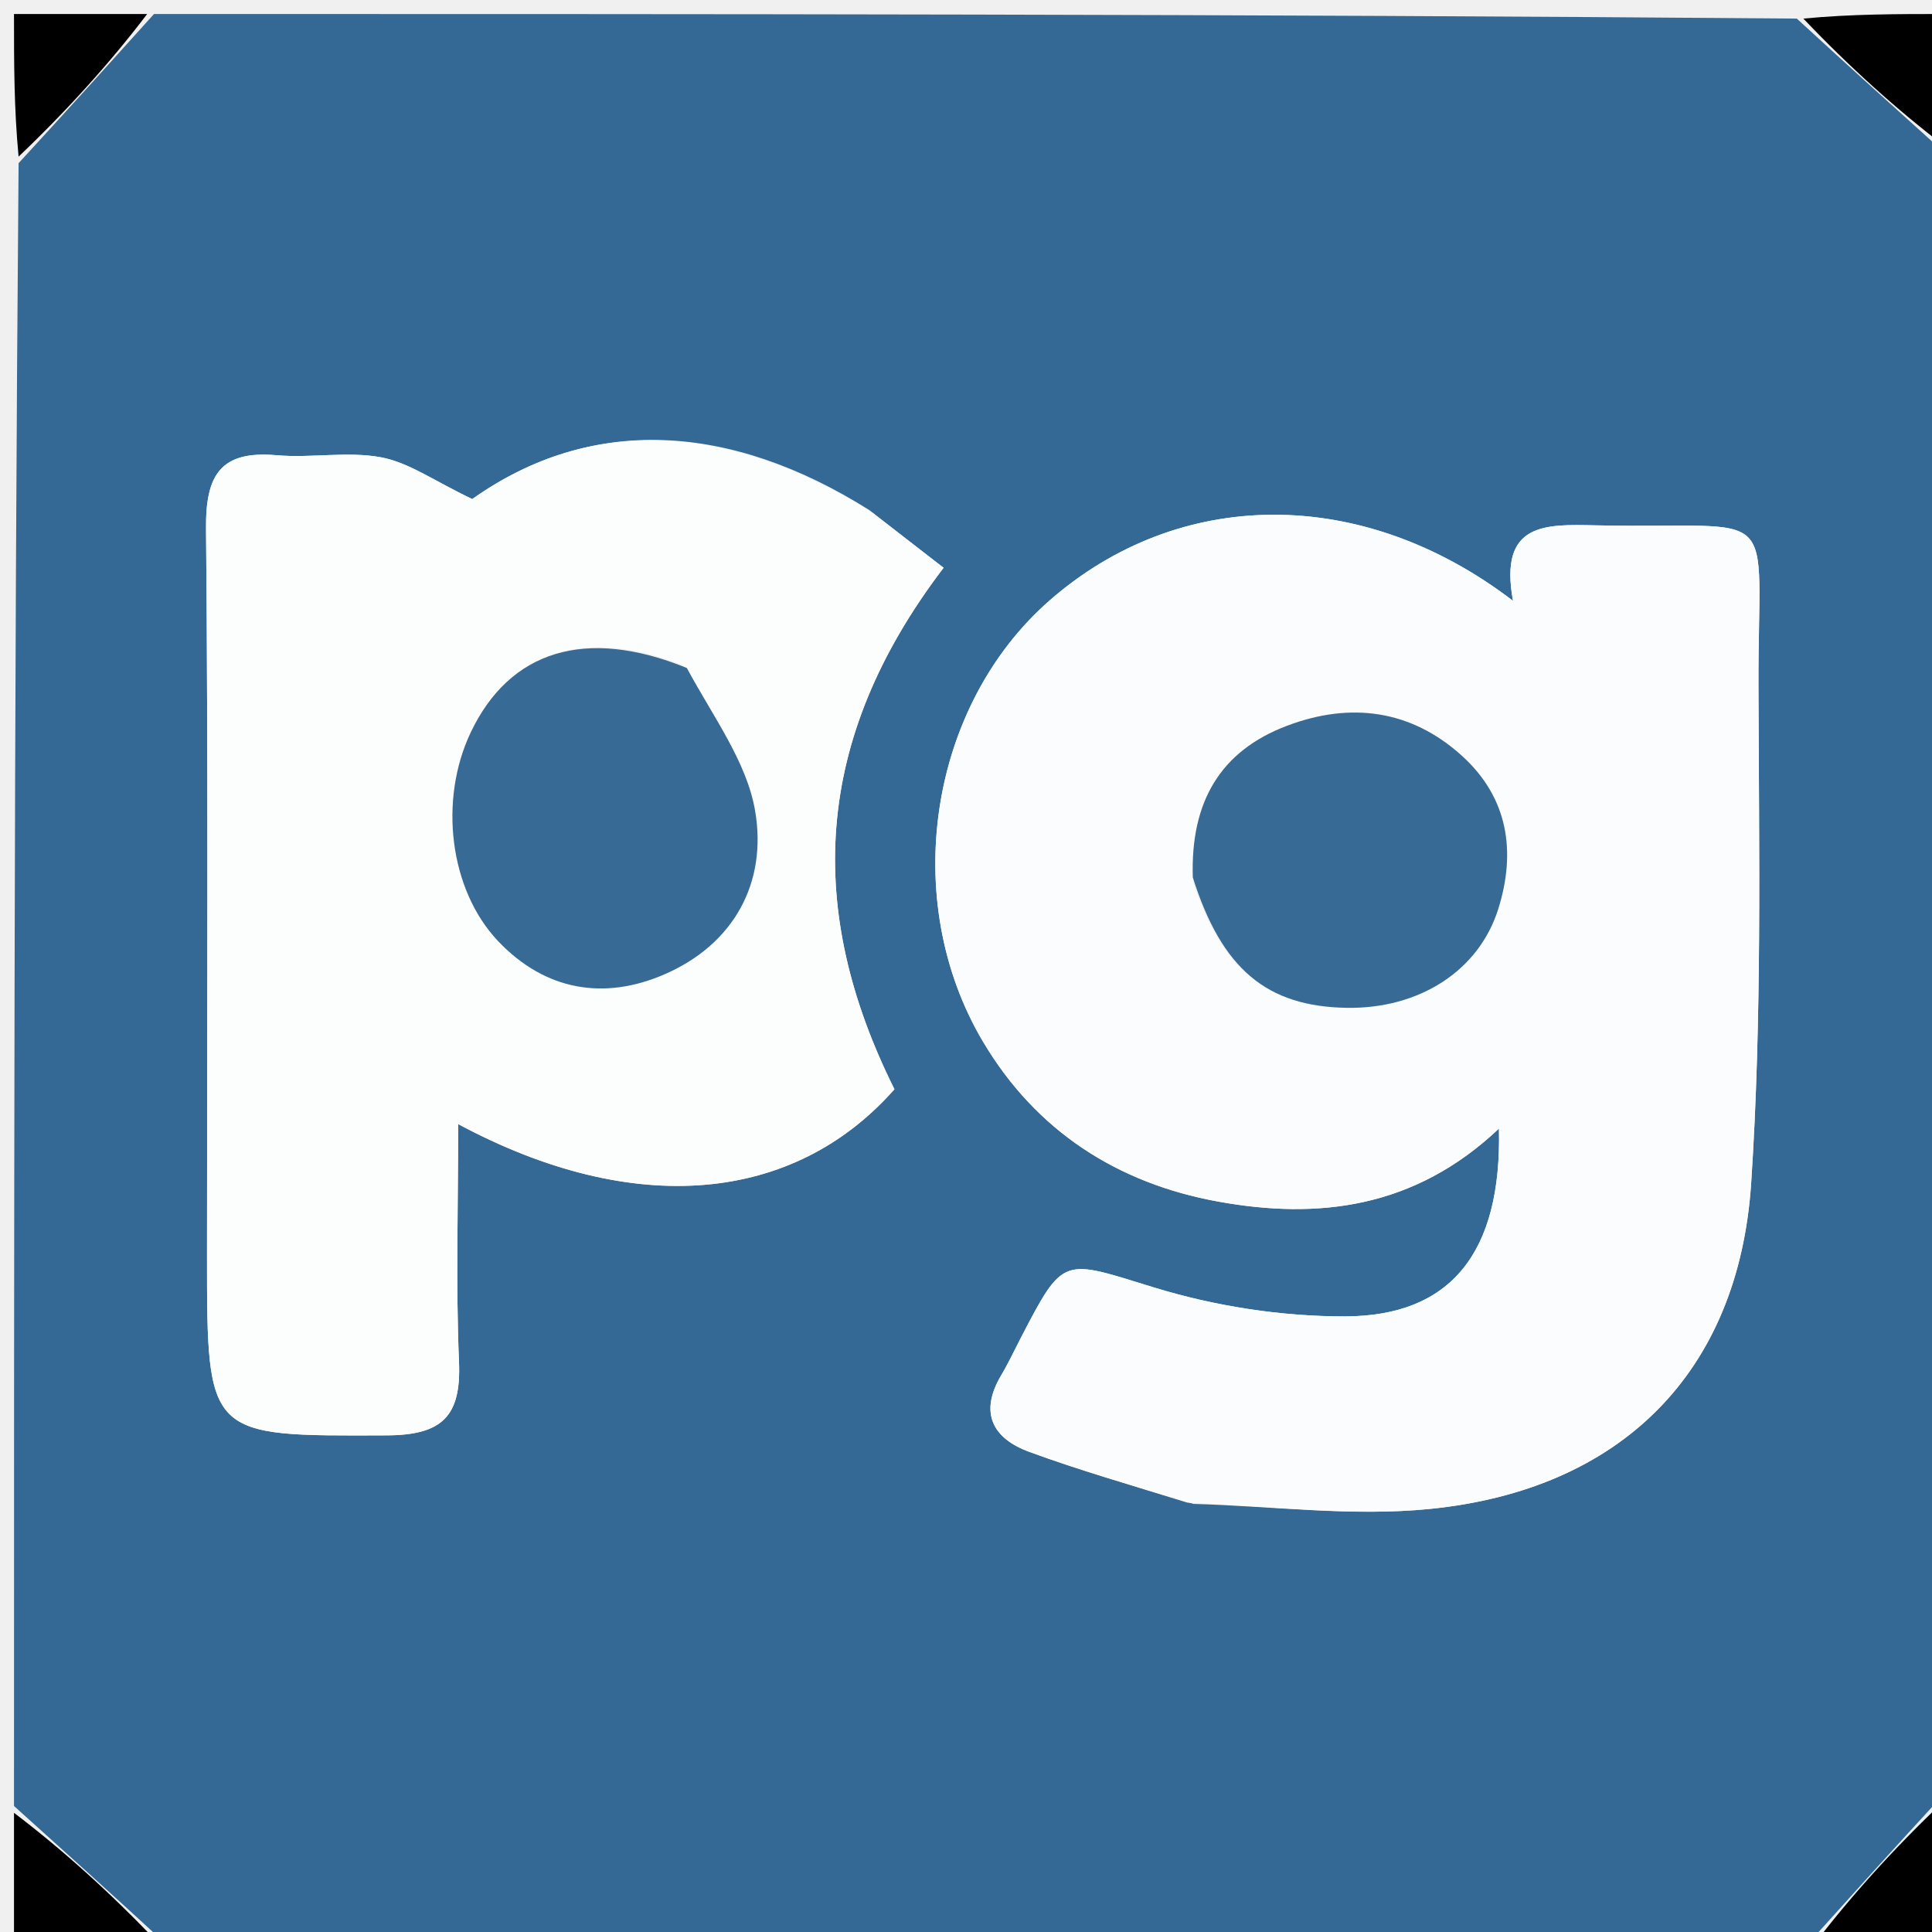
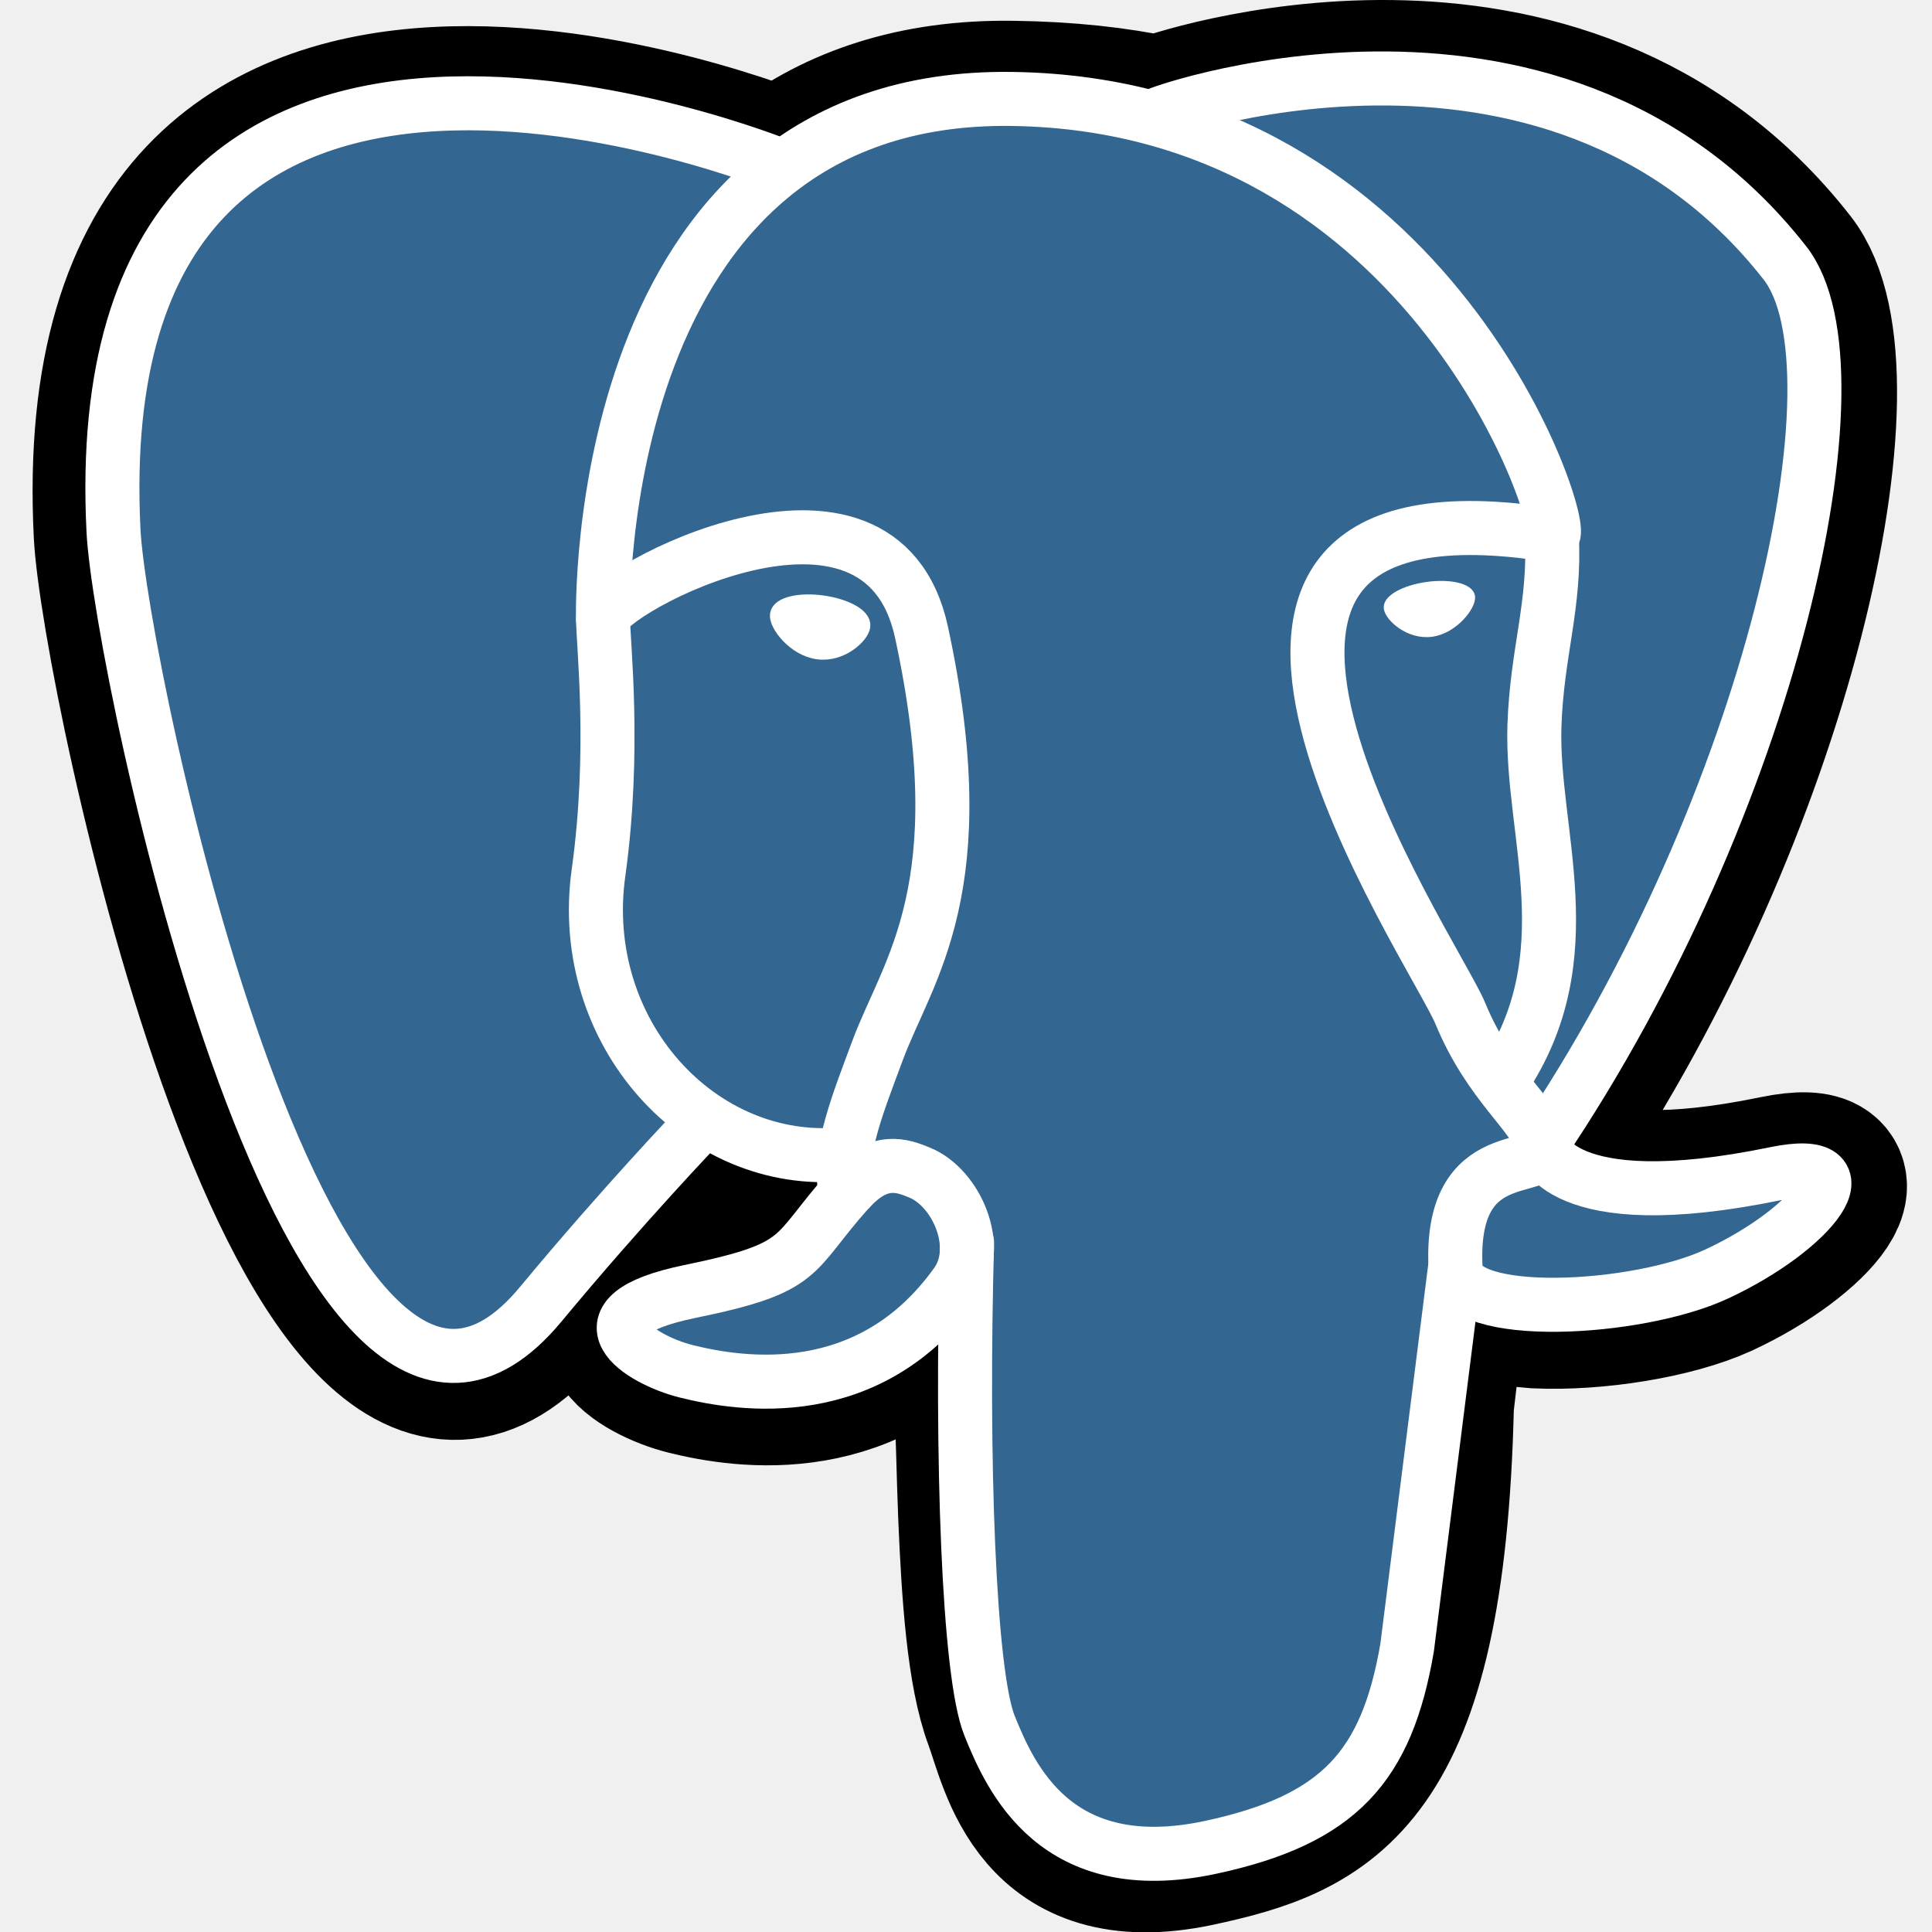
- <svg xmlns="http://www.w3.org/2000/svg" version="1.1" id="Layer_1" x="0px" y="0px" width="100%" viewBox="0 0 138 138" enable-background="new 0 0 138 138" xml:space="preserve">
-   <path fill="#336994" opacity="1" stroke="none" d=" M1,129   C1,89.979 1,50.958 1.328,11.656   C4.77,7.916 7.885,4.458 11,1   C50.021,1 89.042,1 128.344,1.328   C132.084,4.77 135.542,7.885 139,11   C139,50.021 139,89.042 138.672,128.344   C135.23,132.084 132.115,135.542 129,139   C89.979,139 50.958,139 11.658,138.673   C7.92,135.231 4.46,132.115 1,129  M85.238,107.422   C90.876,107.58 96.573,108.336 102.138,107.78   C115.749,106.419 124.188,98.066 125.084,84.503   C125.862,72.737 125.642,60.895 125.604,49.086   C125.56,35.599 127.491,37.814 113.952,37.524   C110.397,37.448 107.037,37.296 108.072,42.916   C97.217,34.612 84.179,34.832 74.97,42.891   C66.355,50.431 64.214,64.293 70.213,74.401   C74.008,80.793 79.819,84.522 87.01,85.827   C94.152,87.124 101.044,86.316 107.067,80.613   C107.279,89.513 103.592,94.009 96.088,94.027   C91.526,94.038 86.8,93.301 82.434,91.963   C75.895,89.958 76.002,89.608 72.91,95.574   C72.451,96.46 72.029,97.367 71.52,98.223   C69.928,100.895 70.883,102.741 73.529,103.709   C77.1,105.016 80.761,106.073 85.238,107.422  M62.084,36.428   C52.131,30.162 42.207,29.638 33.733,35.647   C30.996,34.344 29.198,33.034 27.225,32.666   C24.811,32.216 22.235,32.734 19.757,32.516   C15.762,32.165 14.68,33.919 14.716,37.741   C14.88,55.052 14.787,72.365 14.787,89.678   C14.787,102.717 14.787,102.577 27.63,102.526   C31.59,102.51 32.948,101.158 32.786,97.285   C32.555,91.764 32.727,86.226 32.727,80.293   C45.301,87.032 56.702,85.95 63.889,77.803   C57.56,65.115 57.982,52.903 67.4,40.555   C65.822,39.336 64.246,38.118 62.084,36.428  z" />
-   <path fill="#000000" opacity="1" stroke="none" d=" M10.513,1   C7.885,4.458 4.77,7.916 1.328,11.187   C1,7.748 1,4.495 1,1   C4.007,1 7.017,1 10.513,1  z" />
-   <path fill="#000000" opacity="1" stroke="none" d=" M139,10.513   C135.542,7.885 132.084,4.77 128.813,1.328   C132.252,1 135.505,1 139,1   C139,4.007 139,7.017 139,10.513  z" />
-   <path fill="#000000" opacity="1" stroke="none" d=" M1,129.487   C4.46,132.115 7.92,135.231 11.19,138.673   C7.748,139 4.495,139 1,139   C1,135.993 1,132.983 1,129.487  z" />
-   <path fill="#000000" opacity="1" stroke="none" d=" M129.487,139   C132.115,135.542 135.23,132.084 138.672,128.813   C139,132.252 139,135.505 139,139   C135.993,139 132.983,139 129.487,139  z" />
-   <path fill="#FBFCFD" opacity="1" stroke="none" d=" M84.811,107.329   C80.761,106.073 77.1,105.016 73.529,103.709   C70.883,102.741 69.928,100.895 71.52,98.223   C72.029,97.367 72.451,96.46 72.91,95.574   C76.002,89.608 75.895,89.958 82.434,91.963   C86.8,93.301 91.526,94.038 96.088,94.027   C103.592,94.009 107.279,89.513 107.067,80.613   C101.044,86.316 94.152,87.124 87.01,85.827   C79.819,84.522 74.008,80.793 70.213,74.401   C64.214,64.293 66.355,50.431 74.97,42.891   C84.179,34.832 97.217,34.612 108.072,42.916   C107.037,37.296 110.397,37.448 113.952,37.524   C127.491,37.814 125.56,35.599 125.604,49.086   C125.642,60.895 125.862,72.737 125.084,84.503   C124.188,98.066 115.749,106.419 102.138,107.78   C96.573,108.336 90.876,107.58 84.811,107.329  M85.235,63.063   C87.279,69.251 90.51,71.887 96.175,71.987   C101.353,72.078 105.62,69.359 107.014,64.939   C108.314,60.817 107.713,56.975 104.44,54.001   C100.805,50.698 96.473,50.122 91.932,51.84   C87.183,53.636 85.031,57.248 85.235,63.063  z" />
-   <path fill="#FCFDFD" opacity="1" stroke="none" d=" M62.377,36.665   C64.246,38.118 65.822,39.336 67.4,40.555   C57.982,52.903 57.56,65.115 63.889,77.803   C56.702,85.95 45.301,87.032 32.727,80.293   C32.727,86.226 32.555,91.764 32.786,97.285   C32.948,101.158 31.59,102.51 27.63,102.526   C14.787,102.577 14.787,102.717 14.787,89.678   C14.787,72.365 14.88,55.052 14.716,37.741   C14.68,33.919 15.762,32.165 19.757,32.516   C22.235,32.734 24.811,32.216 27.225,32.666   C29.198,33.034 30.996,34.344 33.733,35.647   C42.207,29.638 52.131,30.162 62.377,36.665  M48.737,47.5   C41.815,44.762 36.399,46.486 33.628,52.306   C31.316,57.166 32.115,63.577 35.583,67.227   C38.959,70.78 43.167,71.457 47.454,69.599   C52.42,67.447 54.827,63.038 53.93,57.881   C53.325,54.404 50.959,51.234 48.737,47.5  z" />
-   <path fill="#376B95" opacity="1" stroke="none" d=" M85.2,62.67   C85.031,57.248 87.183,53.636 91.932,51.84   C96.473,50.122 100.805,50.698 104.44,54.001   C107.713,56.975 108.314,60.817 107.014,64.939   C105.62,69.359 101.353,72.078 96.175,71.987   C90.51,71.887 87.279,69.251 85.2,62.67  z" />
-   <path fill="#376B95" opacity="1" stroke="none" d=" M49.059,47.713   C50.959,51.234 53.325,54.404 53.93,57.881   C54.827,63.038 52.42,67.447 47.454,69.599   C43.167,71.457 38.959,70.78 35.583,67.227   C32.115,63.577 31.316,57.166 33.628,52.306   C36.399,46.486 41.815,44.762 49.059,47.713  z" />
+ <svg xmlns="http://www.w3.org/2000/svg" height="64" viewBox="0 0 25.6 25.6" width="64">
+   <style>.B{stroke-linecap:round}.C{stroke-linejoin:round}.D{stroke-linejoin:miter}.E{stroke-width:.716}</style>
+   <g fill="none" stroke="#fff">
+     <path d="M18.983 18.636c.163-1.357.114-1.555 1.124-1.336l.257.023c.777.035 1.793-.125 2.4-.402 1.285-.596 2.047-1.592.78-1.33-2.89.596-3.1-.383-3.1-.383 3.053-4.53 4.33-10.28 3.227-11.687-3.004-3.84-8.205-2.024-8.292-1.976l-.028.005c-.57-.12-1.2-.19-1.93-.2-1.308-.02-2.3.343-3.054.914 0 0-9.277-3.822-8.846 4.807.092 1.836 2.63 13.9 5.66 10.25C8.29 15.987 9.36 14.86 9.36 14.86c.53.353 1.167.533 1.834.468l.052-.044a2.01 2.01 0 0 0 .021.518c-.78.872-.55 1.025-2.11 1.346-1.578.325-.65.904-.046 1.056.734.184 2.432.444 3.58-1.162l-.046.183c.306.245.285 1.76.33 2.842s.116 2.093.337 2.688.48 2.13 2.53 1.7c1.713-.367 3.023-.896 3.143-5.81" fill="#000" stroke="#000" stroke-linecap="butt" stroke-width="2.149" class="D" />
+     <path d="M23.535 15.6c-2.89.596-3.1-.383-3.1-.383 3.053-4.53 4.33-10.28 3.228-11.687-3.004-3.84-8.205-2.023-8.292-1.976l-.028.005a10.31 10.31 0 0 0-1.929-.201c-1.308-.02-2.3.343-3.054.914 0 0-9.278-3.822-8.846 4.807.092 1.836 2.63 13.9 5.66 10.25C8.29 15.987 9.36 14.86 9.36 14.86c.53.353 1.167.533 1.834.468l.052-.044a2.02 2.02 0 0 0 .021.518c-.78.872-.55 1.025-2.11 1.346-1.578.325-.65.904-.046 1.056.734.184 2.432.444 3.58-1.162l-.046.183c.306.245.52 1.593.484 2.815s-.06 2.06.18 2.716.48 2.13 2.53 1.7c1.713-.367 2.6-1.32 2.725-2.906.088-1.128.286-.962.3-1.97l.16-.478c.183-1.53.03-2.023 1.085-1.793l.257.023c.777.035 1.794-.125 2.39-.402 1.285-.596 2.047-1.592.78-1.33z" fill="#336791" stroke="none" />
+     <g class="E">
+       <g class="B">
+         <path d="M12.814 16.467c-.08 2.846.02 5.712.298 6.4s.875 2.05 2.926 1.612c1.713-.367 2.337-1.078 2.607-2.647l.633-5.017M10.356 2.2S1.072-1.596 1.504 7.033c.092 1.836 2.63 13.9 5.66 10.25C8.27 15.95 9.27 14.907 9.27 14.907m6.1-13.4c-.32.1 5.164-2.005 8.282 1.978 1.1 1.407-.175 7.157-3.228 11.687" class="C" />
+         <path d="M20.425 15.17s.2.98 3.1.382c1.267-.262.504.734-.78 1.33-1.054.49-3.418.615-3.457-.06-.1-1.745 1.244-1.215 1.147-1.652-.088-.394-.69-.78-1.086-1.744-.347-.84-4.76-7.29 1.224-6.333.22-.045-1.56-5.7-7.16-5.782S7.99 8.196 7.99 8.196" stroke-linejoin="bevel" />
+       </g>
+       <g class="C">
+         <path d="M11.247 15.768c-.78.872-.55 1.025-2.11 1.346-1.578.325-.65.904-.046 1.056.734.184 2.432.444 3.58-1.163.35-.49-.002-1.27-.482-1.468-.232-.096-.542-.216-.94.23z" />
+         <path d="M11.196 15.753c-.08-.513.168-1.122.433-1.836.398-1.07 1.316-2.14.582-5.537-.547-2.53-4.22-.527-4.22-.184s.166 1.74-.06 3.365c-.297 2.122 1.35 3.916 3.246 3.733" class="B" />
+       </g>
+     </g>
+     <g fill="#fff" class="D">
+       <path d="M10.322 8.145c-.017.117.215.43.516.472s.558-.202.575-.32-.215-.246-.516-.288-.56.02-.575.136z" stroke-width=".239" />
+       <path d="M19.486 7.906c.016.117-.215.43-.516.472s-.56-.202-.575-.32.215-.246.516-.288.56.02.575.136z" stroke-width=".119" />
+     </g>
+     <path d="M20.562 7.095c.05.92-.198 1.545-.23 2.524-.046 1.422.678 3.05-.413 4.68" class="B C E" />
+   </g>
</svg>
